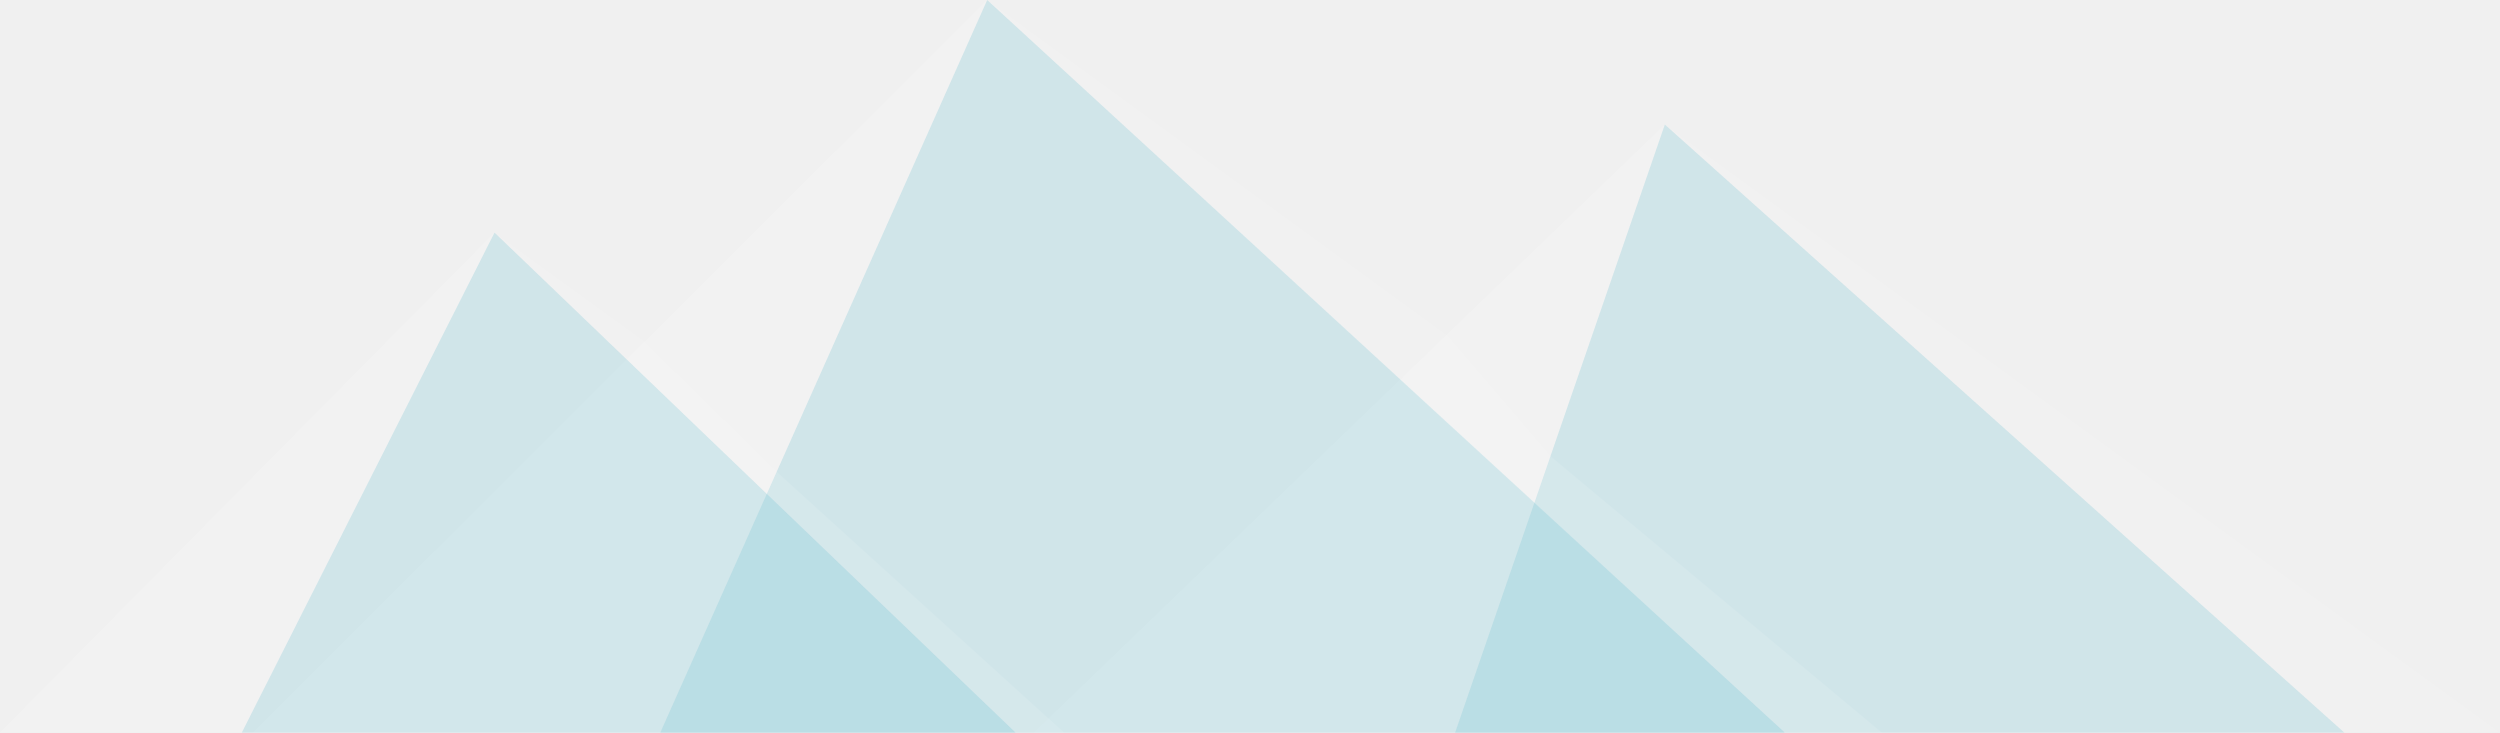
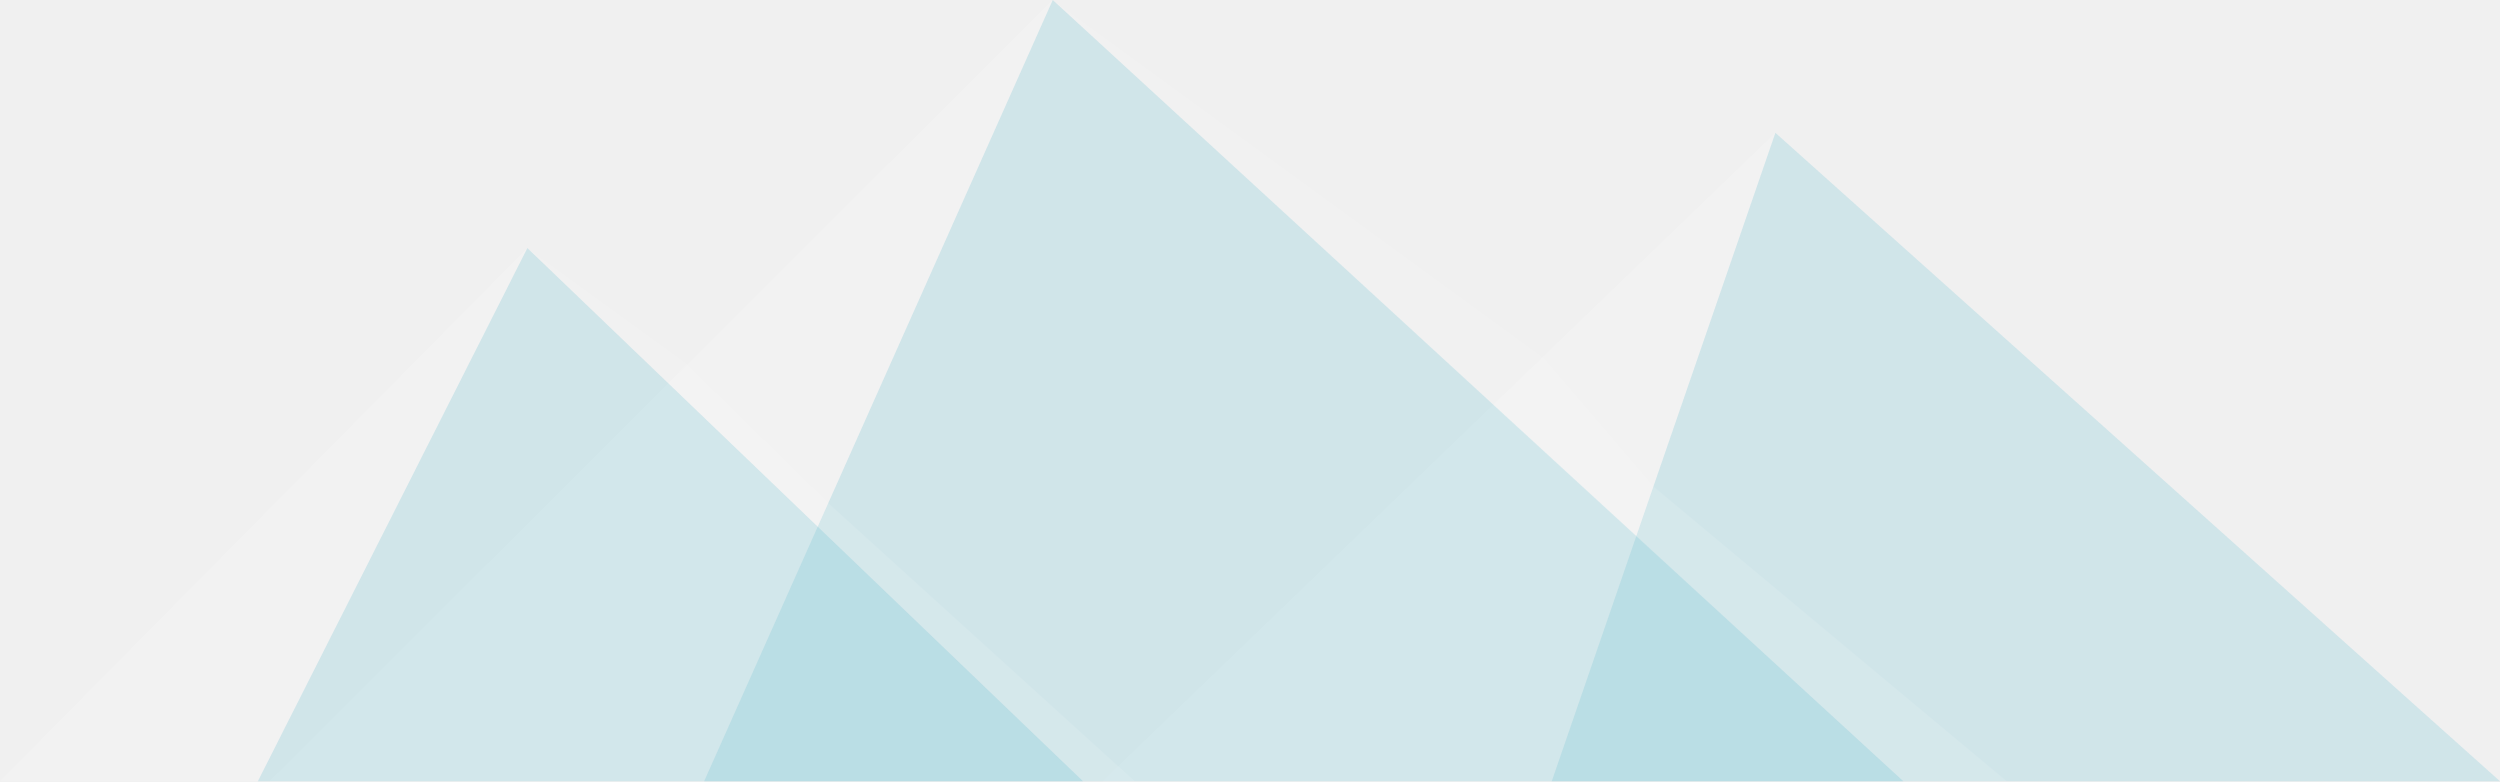
- <svg xmlns="http://www.w3.org/2000/svg" version="1.0" id="pyramids_x5F_crystal" x="0px" y="0px" width="273px" height="80px" viewBox="0 0 273 80" enable-background="new 0 0 273 80" xml:space="preserve">
+ <svg xmlns="http://www.w3.org/2000/svg" version="1.0" id="pyramids_x5F_crystal" x="0px" y="0px" viewBox="0 0 256 80" enable-background="new 0 0 256 80" xml:space="preserve">
  <g id="Khofo">
    <polygon id="foside" opacity="0.15" fill="#FFFFFF" enable-background="new    " points="112.9,80 181.8,13.6 158.9,80  " />
    <polygon id="foface" opacity="0.3" fill="#85CBDA" enable-background="new    " points="158.9,80 181.8,13.6 256,80  " />
-     <polygon id="foshadow" opacity="5.000000e-02" fill="#FFFFFF" enable-background="new    " points="181.8,13.6 256,80 273,80  " />
  </g>
  <g id="Khafre">
    <polygon id="kface" opacity="0.3" fill="#85CBDA" enable-background="new    " points="72.1,80 107.8,0 194.9,80  " />
    <polygon id="kside" opacity="0.15" fill="#FFFFFF" enable-background="new    " points="72.1,80 107.8,0 27.6,80  " />
    <path id="kshadow2" opacity="0.1" fill="#FFFFFF" enable-background="new    " d="M169.3,49.8l-1.8,5.1l-14.6-13.4l5.1-4.9   L169.3,49.8z M169.3,49.8l-1.8,5.1L194.9,80h10.6L169.3,49.8z" />
    <polygon id="kshadow1" opacity="5.000000e-02" fill="#FFFFFF" enable-background="new    " points="107.8,0 152.9,41.5 158,36.6     " />
  </g>
  <g id="Mankuare">
    <polygon id="mface" opacity="0.3" fill="#85CBDA" enable-background="new    " points="110.9,80 54,25.4 26.4,80  " />
    <polygon id="mside" opacity="0.15" fill="#FFFFFF" enable-background="new    " points="0,80 54,25.4 26.4,80  " />
    <path id="mshadow2" opacity="0.1" fill="#FFFFFF" enable-background="new    " d="M84.8,51.5l-1.1,2.4L68.4,39.2l1.9-1.9L84.8,51.5   z M84.8,51.5l-1.1,2.4L110.9,80h5.3L84.8,51.5z" />
    <polygon id="mshadow1" opacity="5.000000e-02" fill="#FFFFFF" enable-background="new    " points="70.4,37.3 54,25.4 68.4,39.2     " />
  </g>
</svg>
